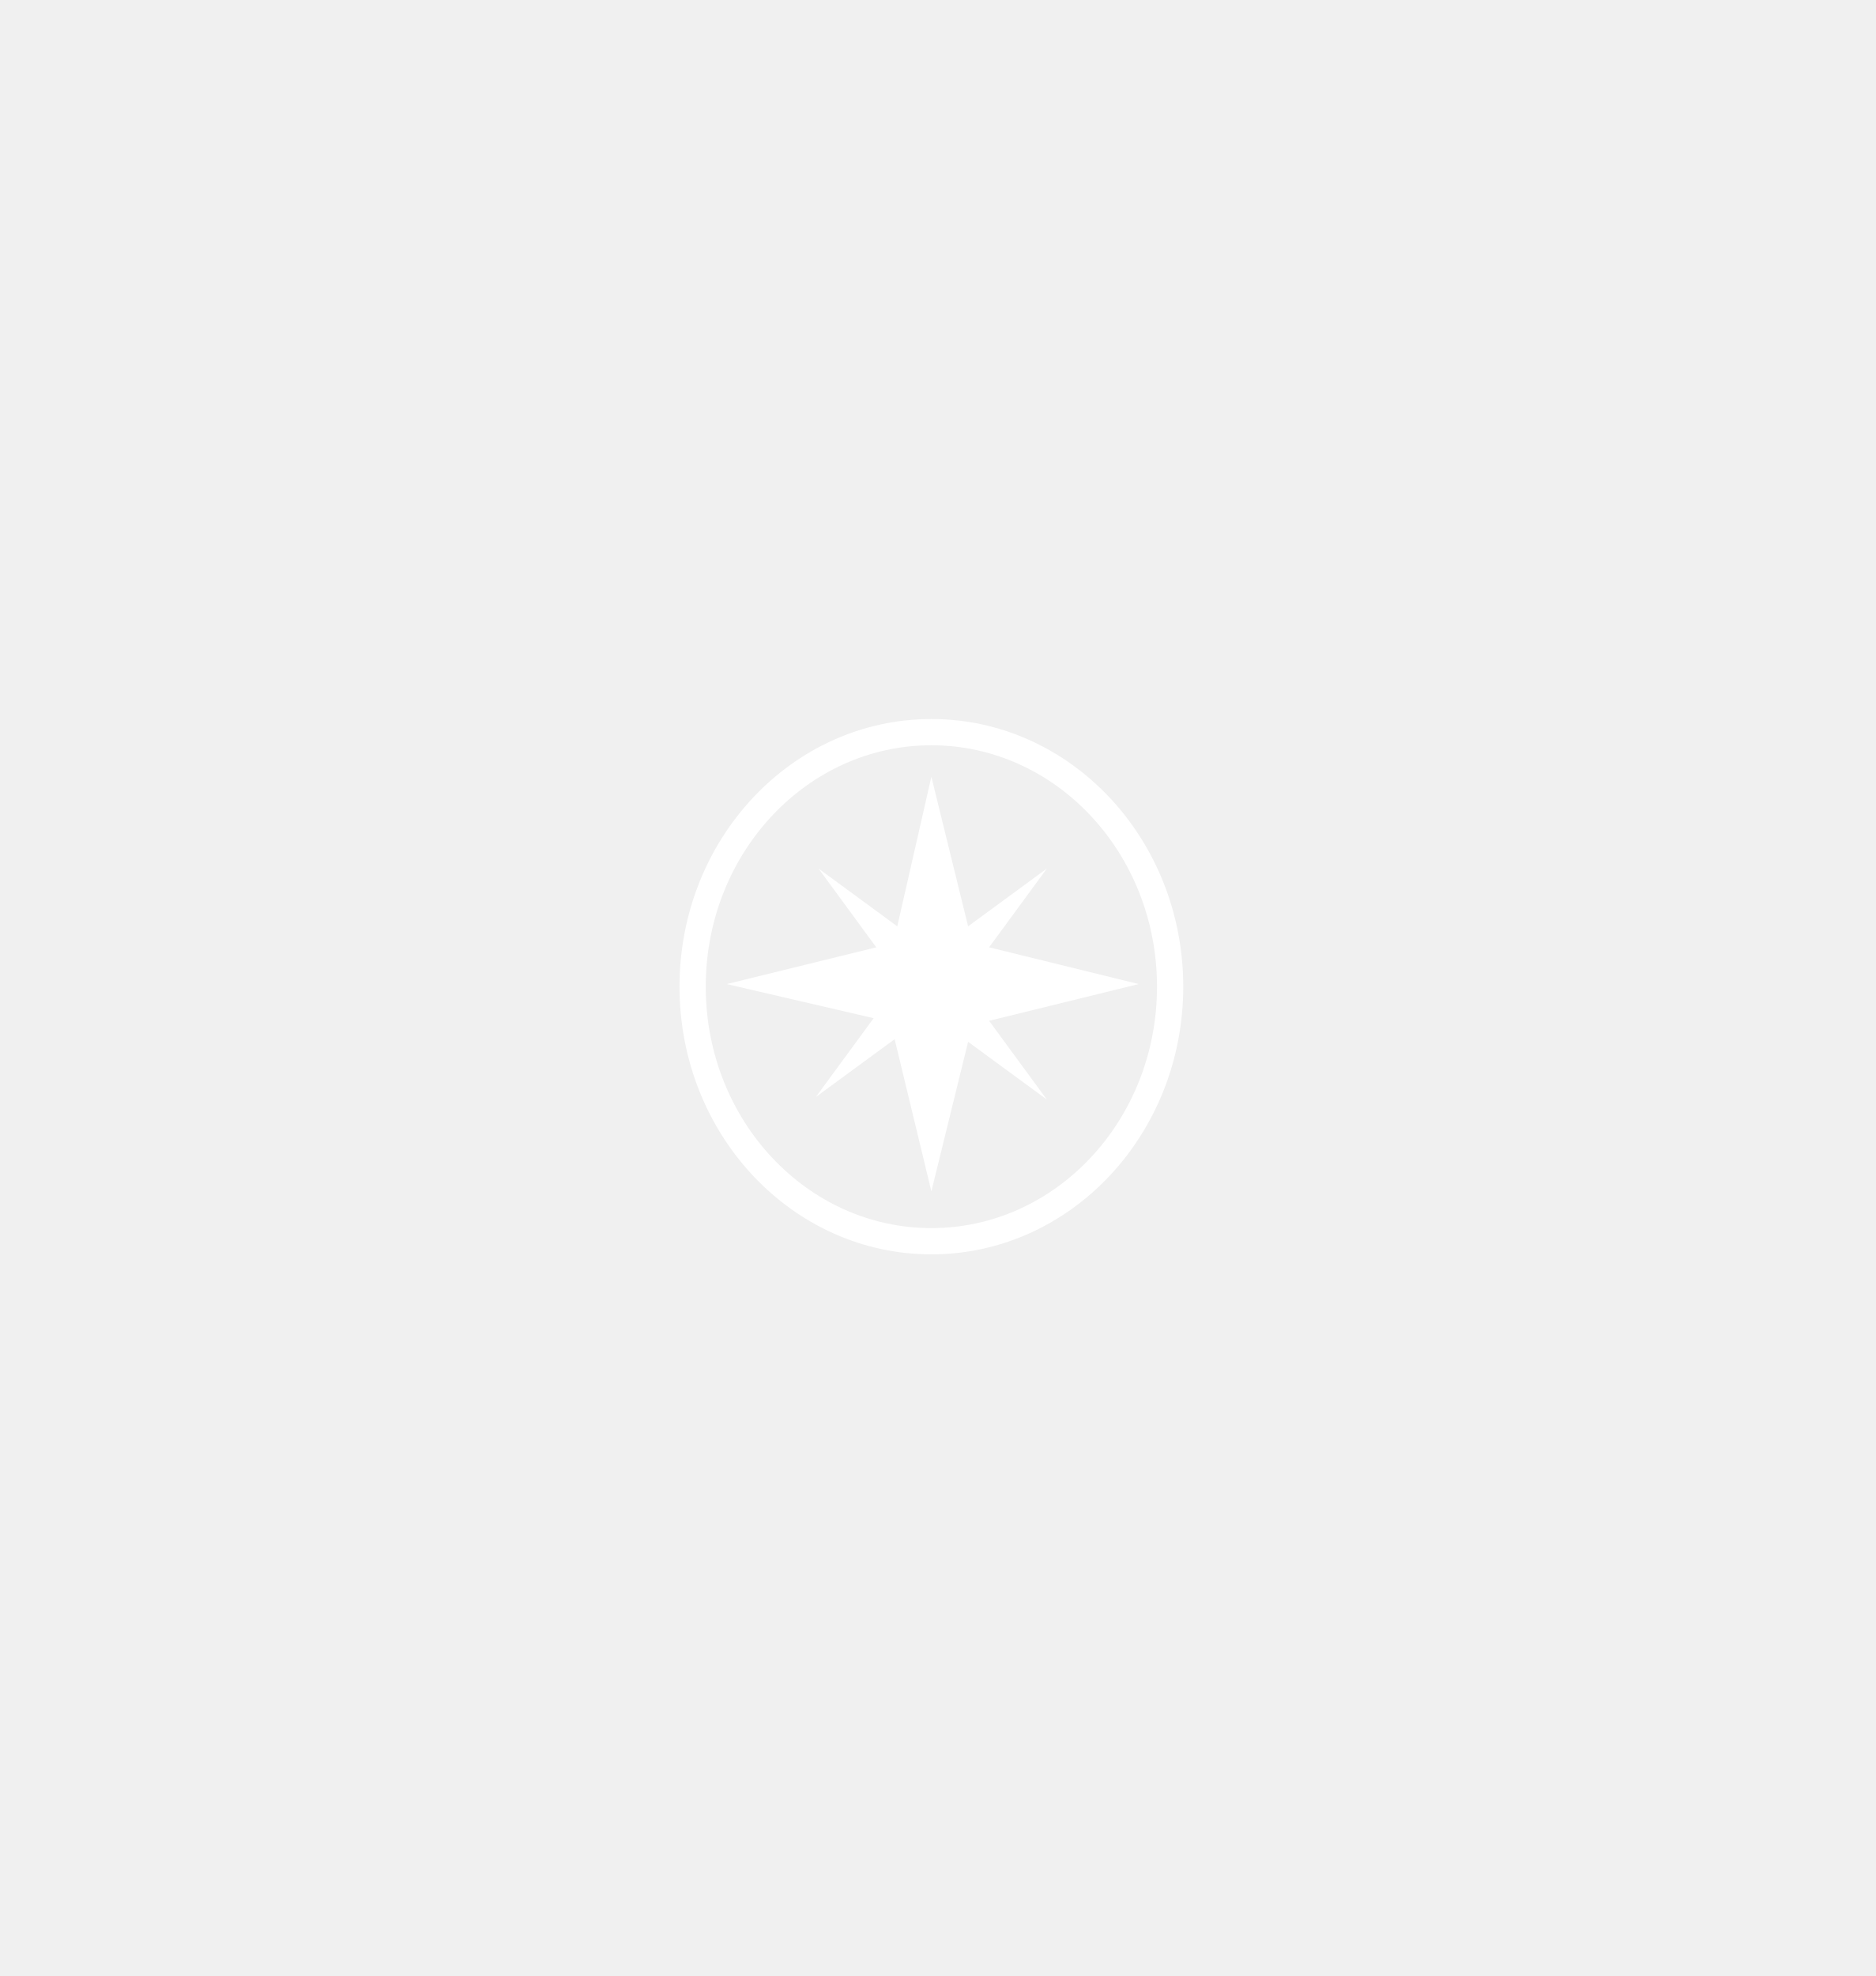
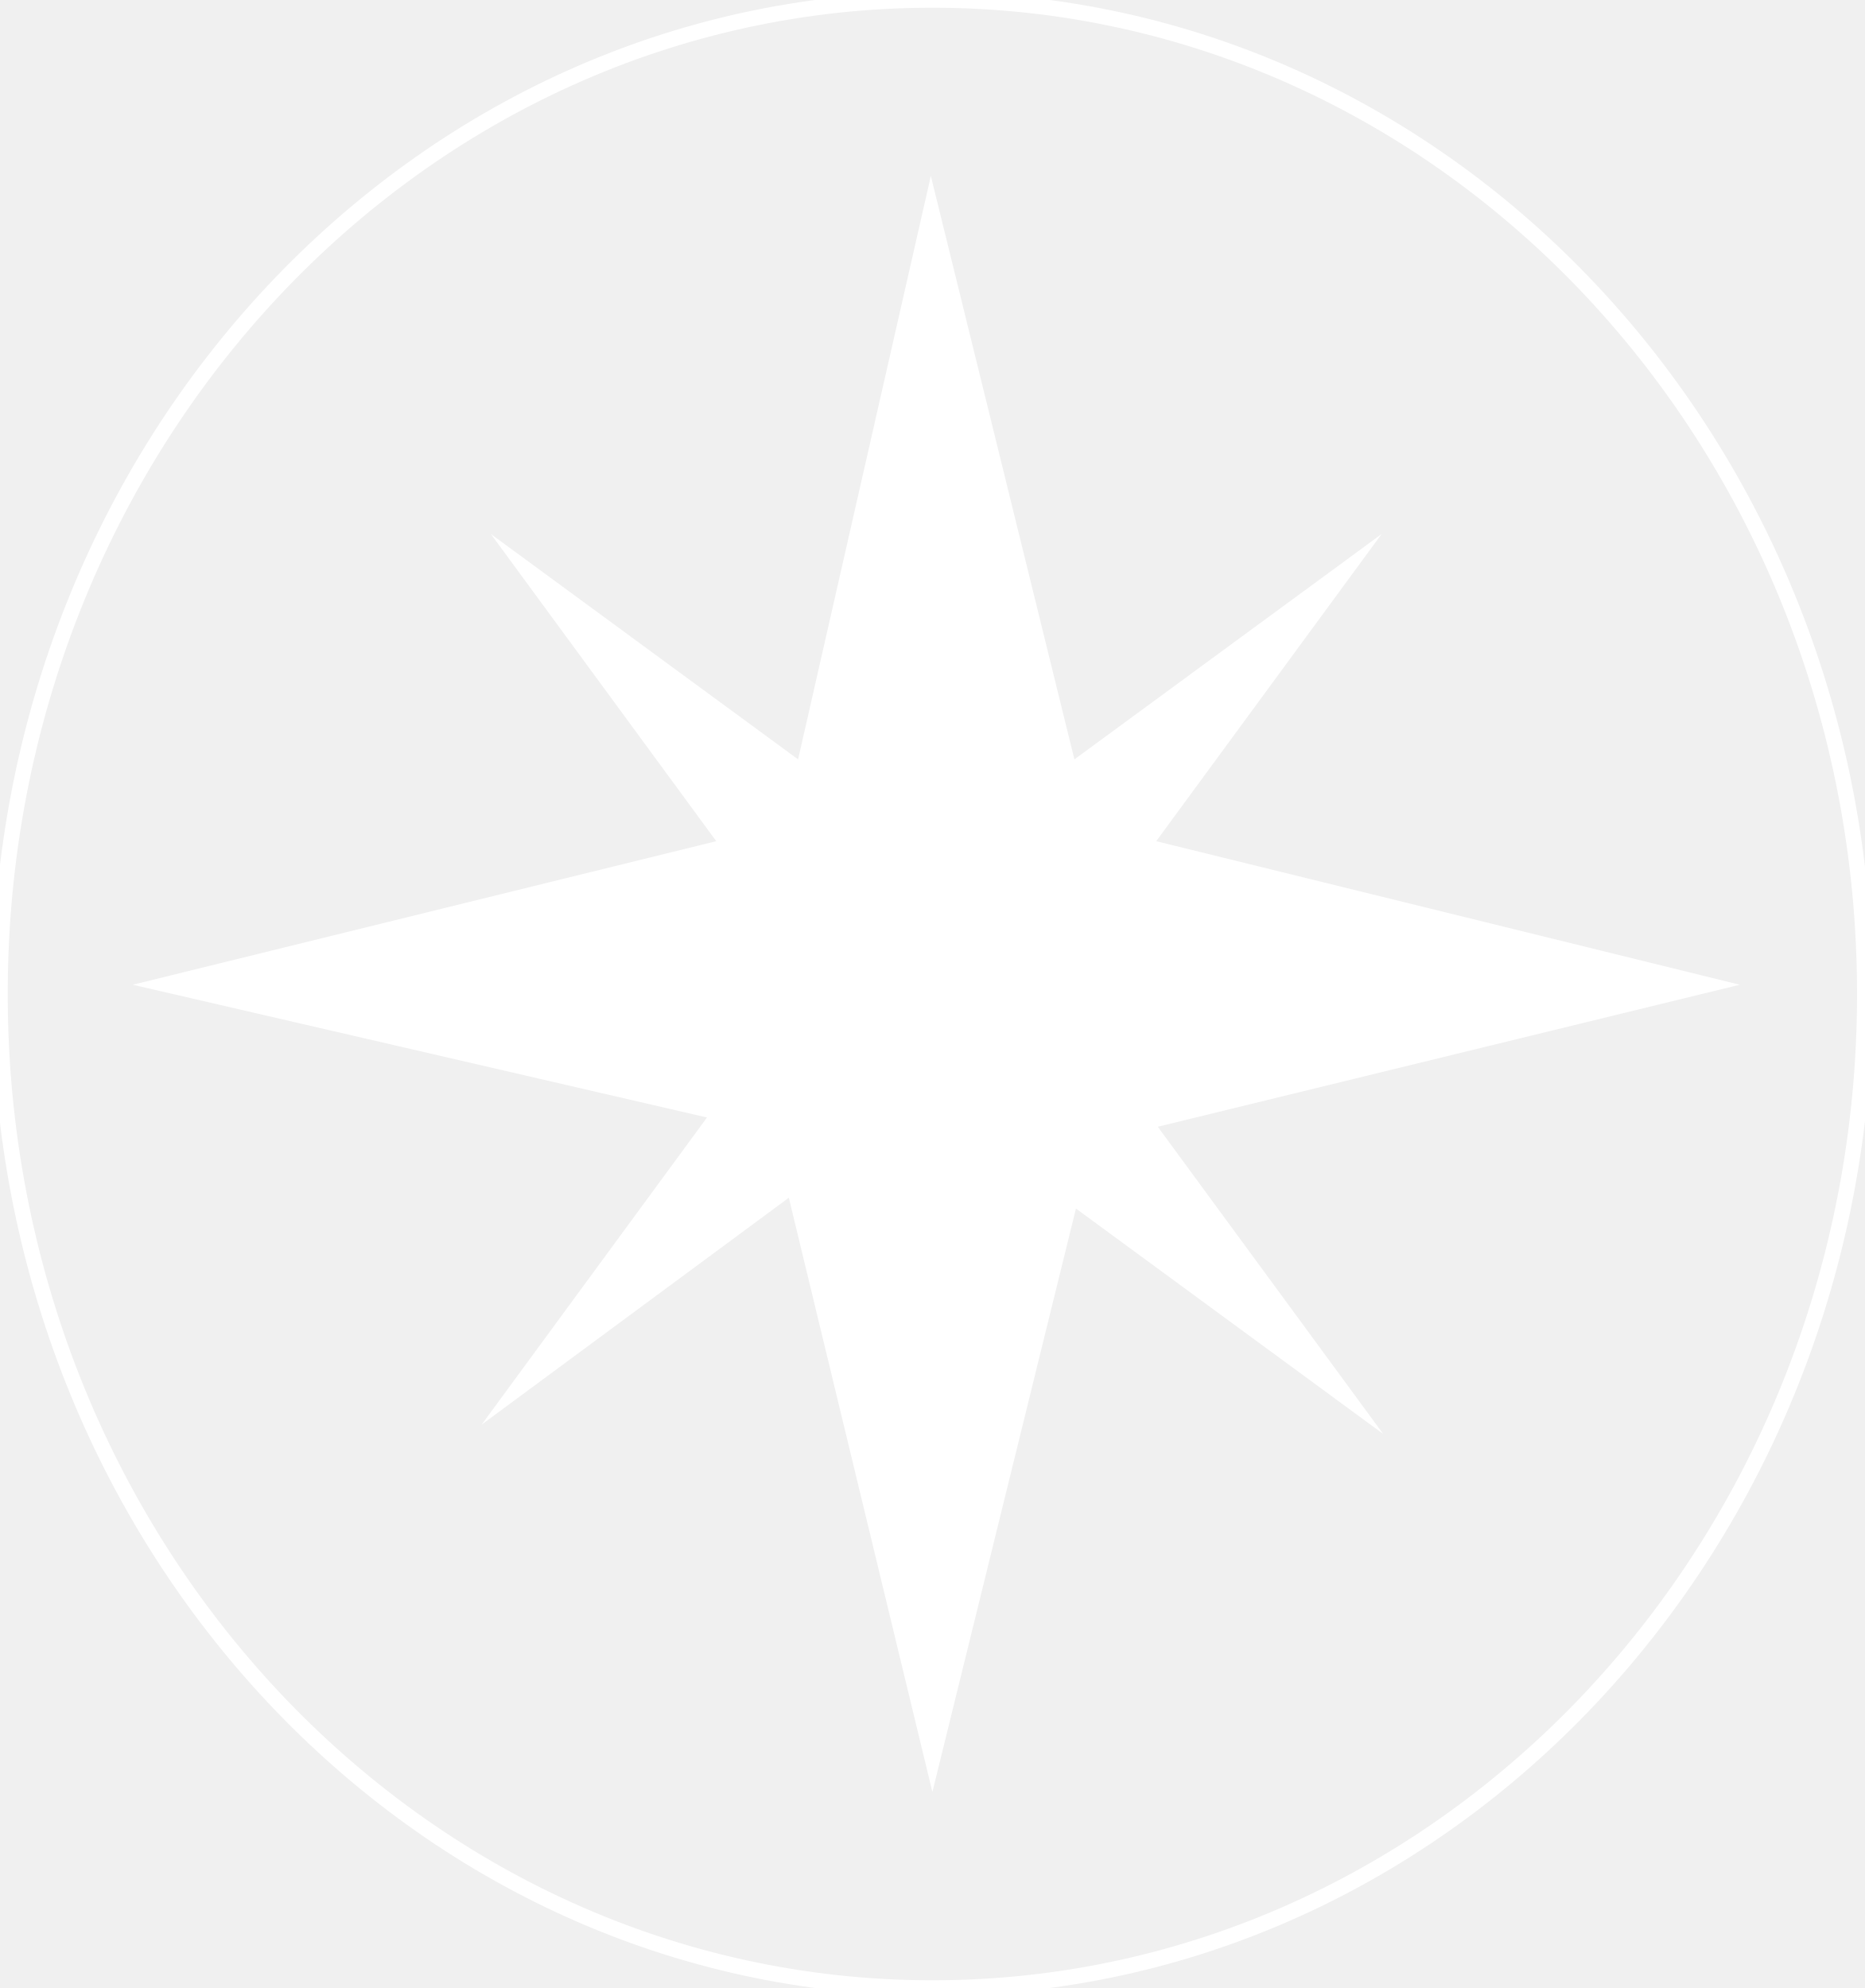
- <svg xmlns="http://www.w3.org/2000/svg" version="1.1" id="Calque_1" x="0px" y="0px" viewBox="-26.3 -27.6 71.5 75.3" enable-background="new -26.3 -27.6 71.5 75.3" xml:space="preserve">
-   <ellipse id="Rond" fill="none" stroke="#FFFFFF" cx="9.2" cy="10" rx="9.1" ry="9.7" />
-   <path id="Aiguille" fill="#FFFFFF" d="M11.4,11.3l2.2,3l-3-2.2l-1.4,5.7L7.8,12l-3,2.2l2.2-3L1.4,9.9l5.7-1.4l-2.2-3l3,2.2L9.2,2  l1.4,5.7l3-2.2l-2.2,3l5.7,1.4L11.4,11.3z" />
+ <svg xmlns="http://www.w3.org/2000/svg" version="1.1" id="Calque_1" x="0px" y="0px" viewBox="161.6 157.7 120.8 128.8" enable-background="new 161.6 157.7 120.8 128.8" xml:space="preserve">
+   <ellipse id="Rond" fill="none" stroke="#FFFFFF" cx="222" cy="222.1" rx="60.4" ry="64.4" />
+   <path id="Aiguille" fill="#FFFFFF" d="M236.6,230.7l14.6,19.9L231.3,236l-9.3,37.8l-9.3-38.5L192.8,250l14.6-19.9l-37.2-8.6  l37.8-9.3l-14.6-19.9l19.9,14.6l8.6-37.8l9.3,37.8l19.9-14.6l-14.6,19.9l37.8,9.3L236.6,230.7z" />
</svg>
